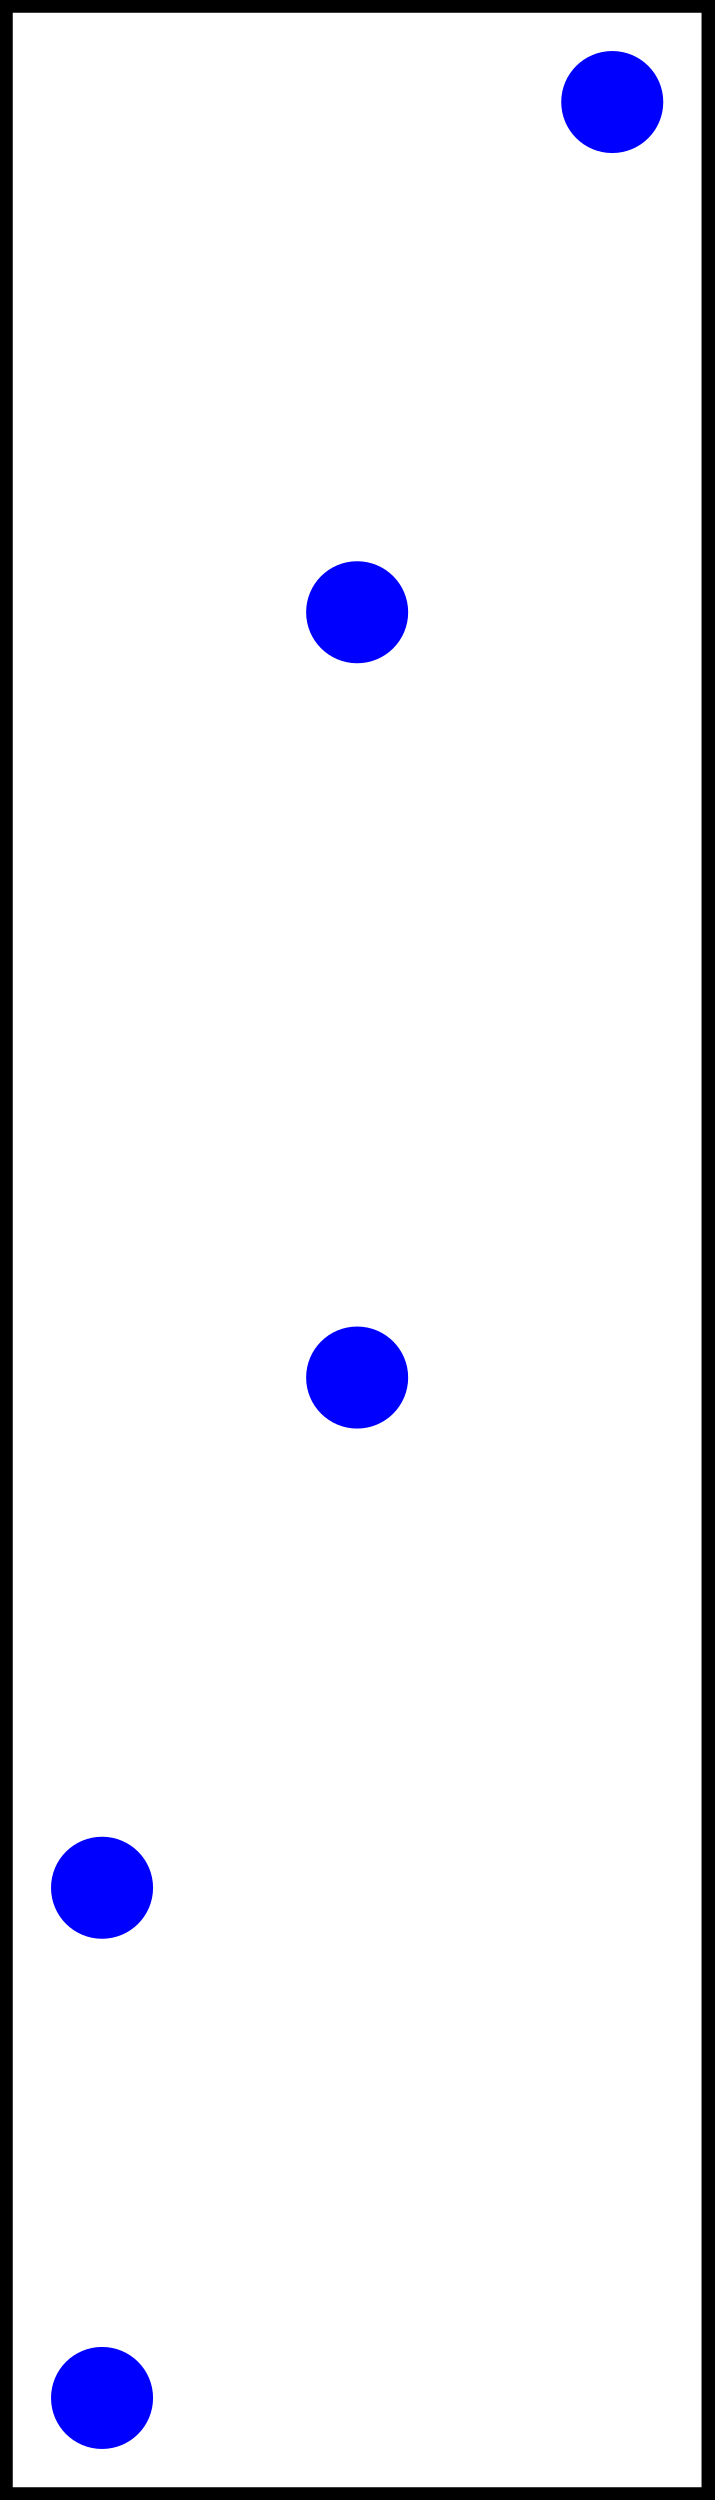
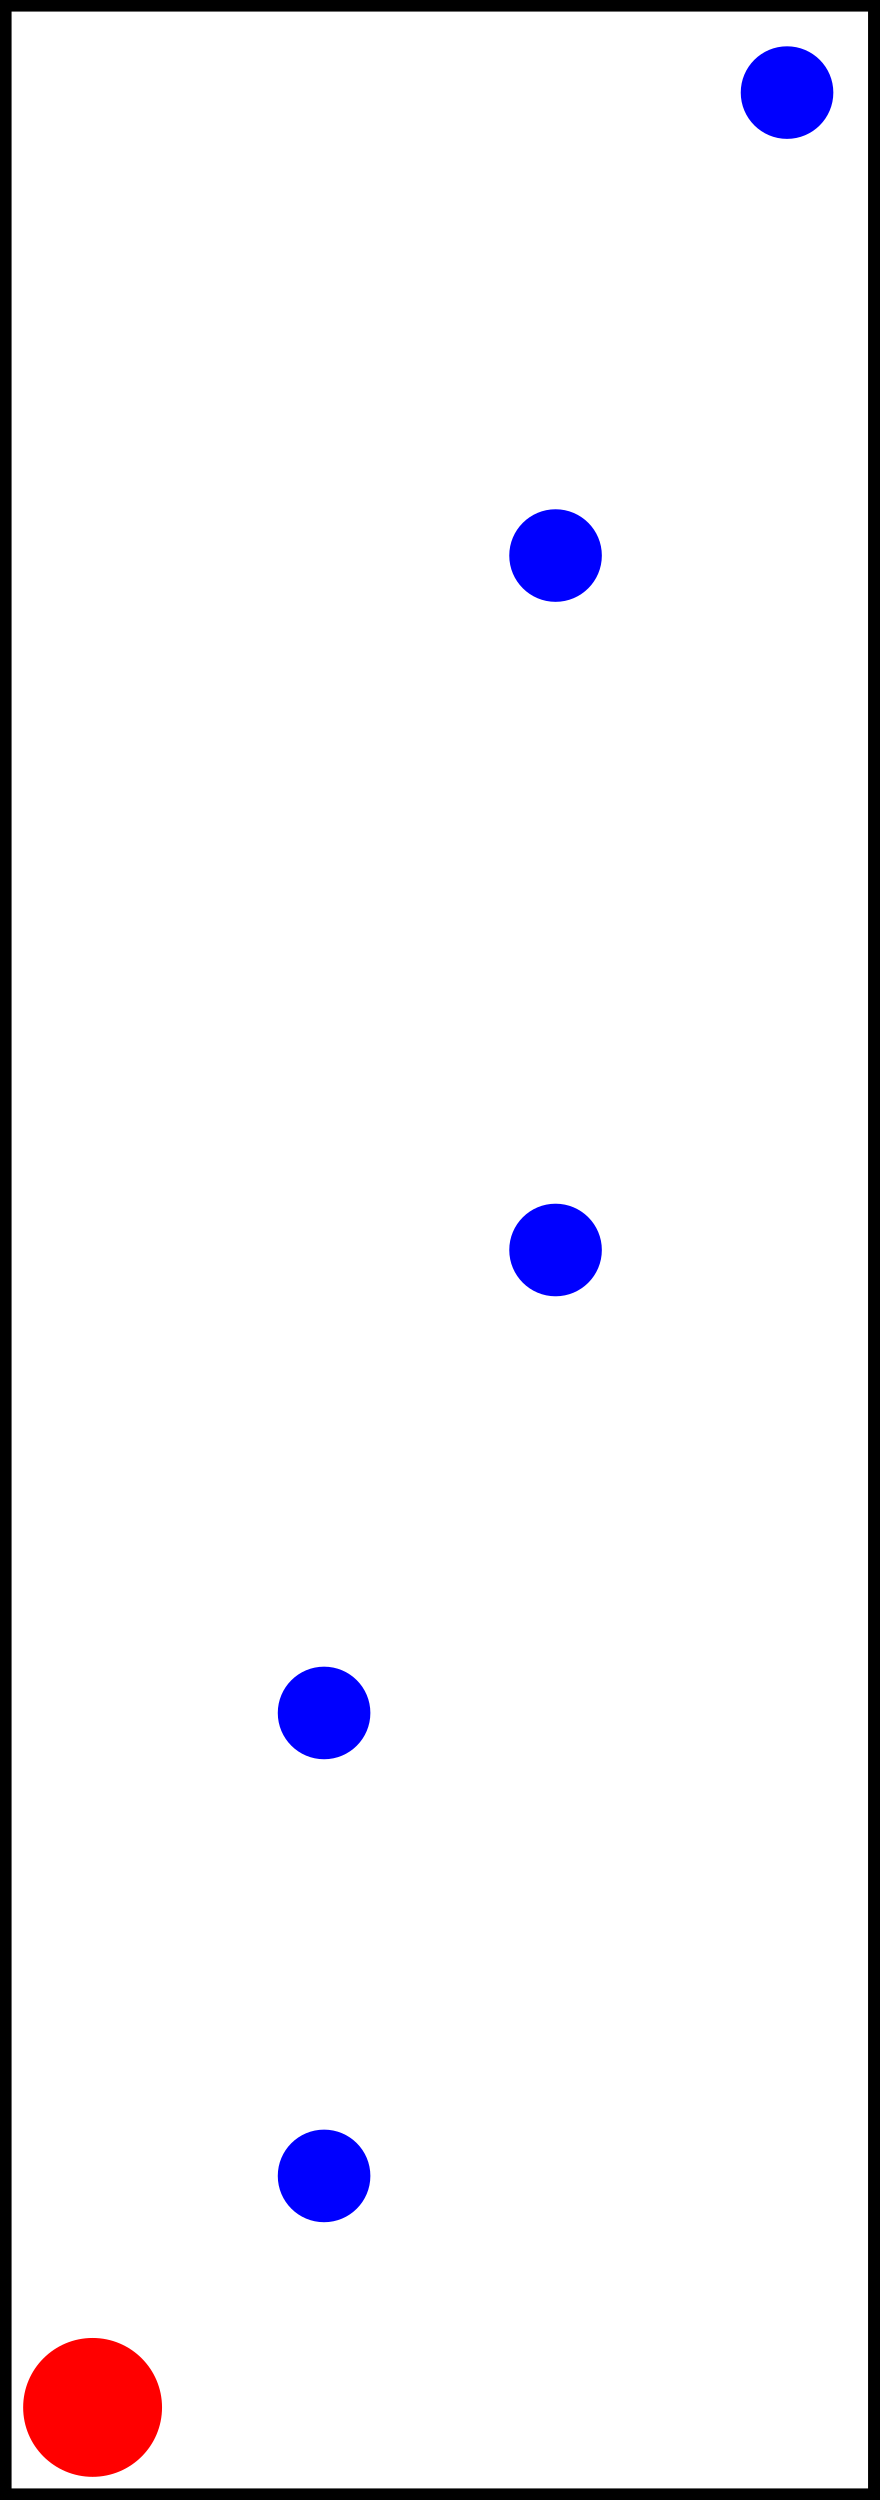
- <svg xmlns="http://www.w3.org/2000/svg" version="1.1" width="2.8" height="9.8">
-   <rect width="100%" height="100%" style="fill:white; stroke-width:0.1; stroke: black" />
-   <circle cx="0.4" cy="9.4" r="0.2" fill="blue" stroke="none" stroke-width="0.2" />
-   <circle cx="0.4" cy="7.4" r="0.2" fill="blue" stroke="none" stroke-width="0.2" />
-   <circle cx="1.4" cy="5.4" r="0.2" fill="blue" stroke="none" stroke-width="0.2" />
-   <circle cx="1.4" cy="2.4" r="0.2" fill="blue" stroke="none" stroke-width="0.2" />
-   <circle cx="2.4" cy="0.4" r="0.2" fill="blue" stroke="none" stroke-width="0.2" />
+ <svg xmlns="http://www.w3.org/2000/svg" version="1.1" viewBox="-0.4, -10.4, 3.8, 10.8">
+   <rect x="-0.4" y="-10.4" width="100%" height="100%" style="fill:white; stroke-width:0.1; stroke: black" />
+   <circle cx="0" cy="0" r="0.3" fill="red" stroke="none" stroke-width="0.2" />
+   <circle cx="1" cy="-1" r="0.2" fill="blue" stroke="none" stroke-width="0.2" />
+   <circle cx="1" cy="-3" r="0.2" fill="blue" stroke="none" stroke-width="0.2" />
+   <circle cx="2" cy="-5" r="0.2" fill="blue" stroke="none" stroke-width="0.2" />
+   <circle cx="2" cy="-8" r="0.2" fill="blue" stroke="none" stroke-width="0.2" />
+   <circle cx="3" cy="-10" r="0.2" fill="blue" stroke="none" stroke-width="0.2" />
</svg>
